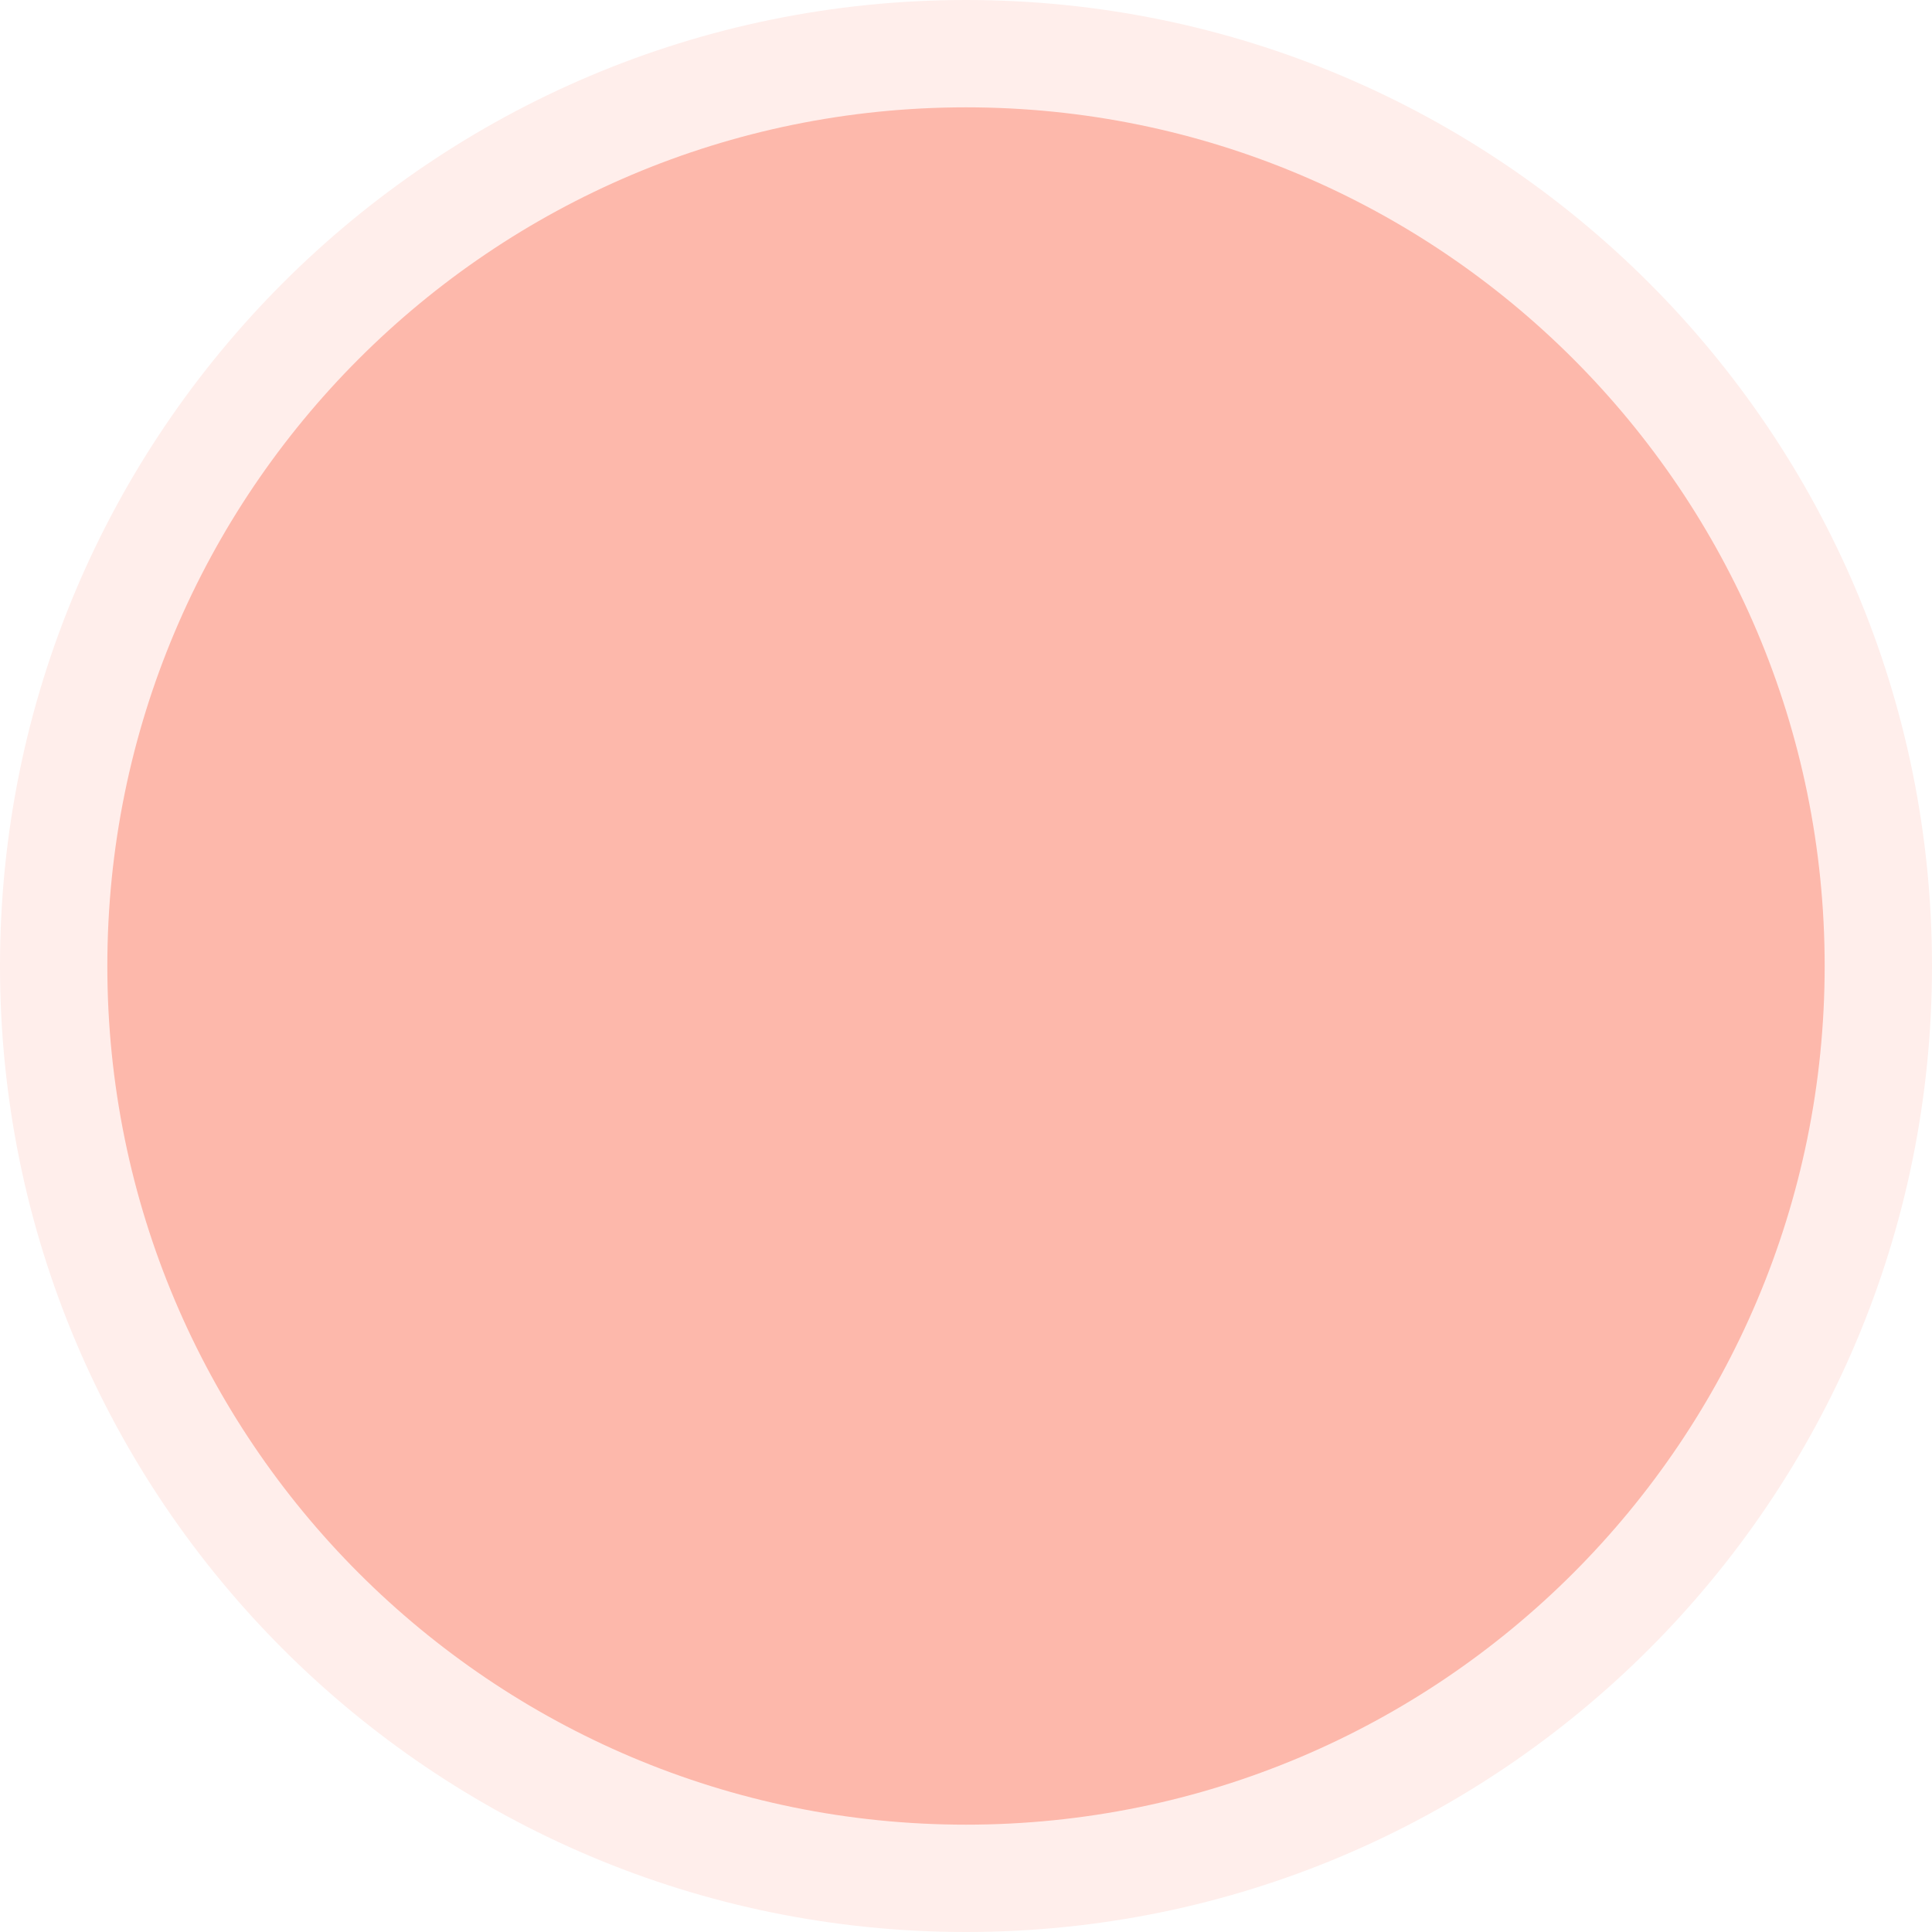
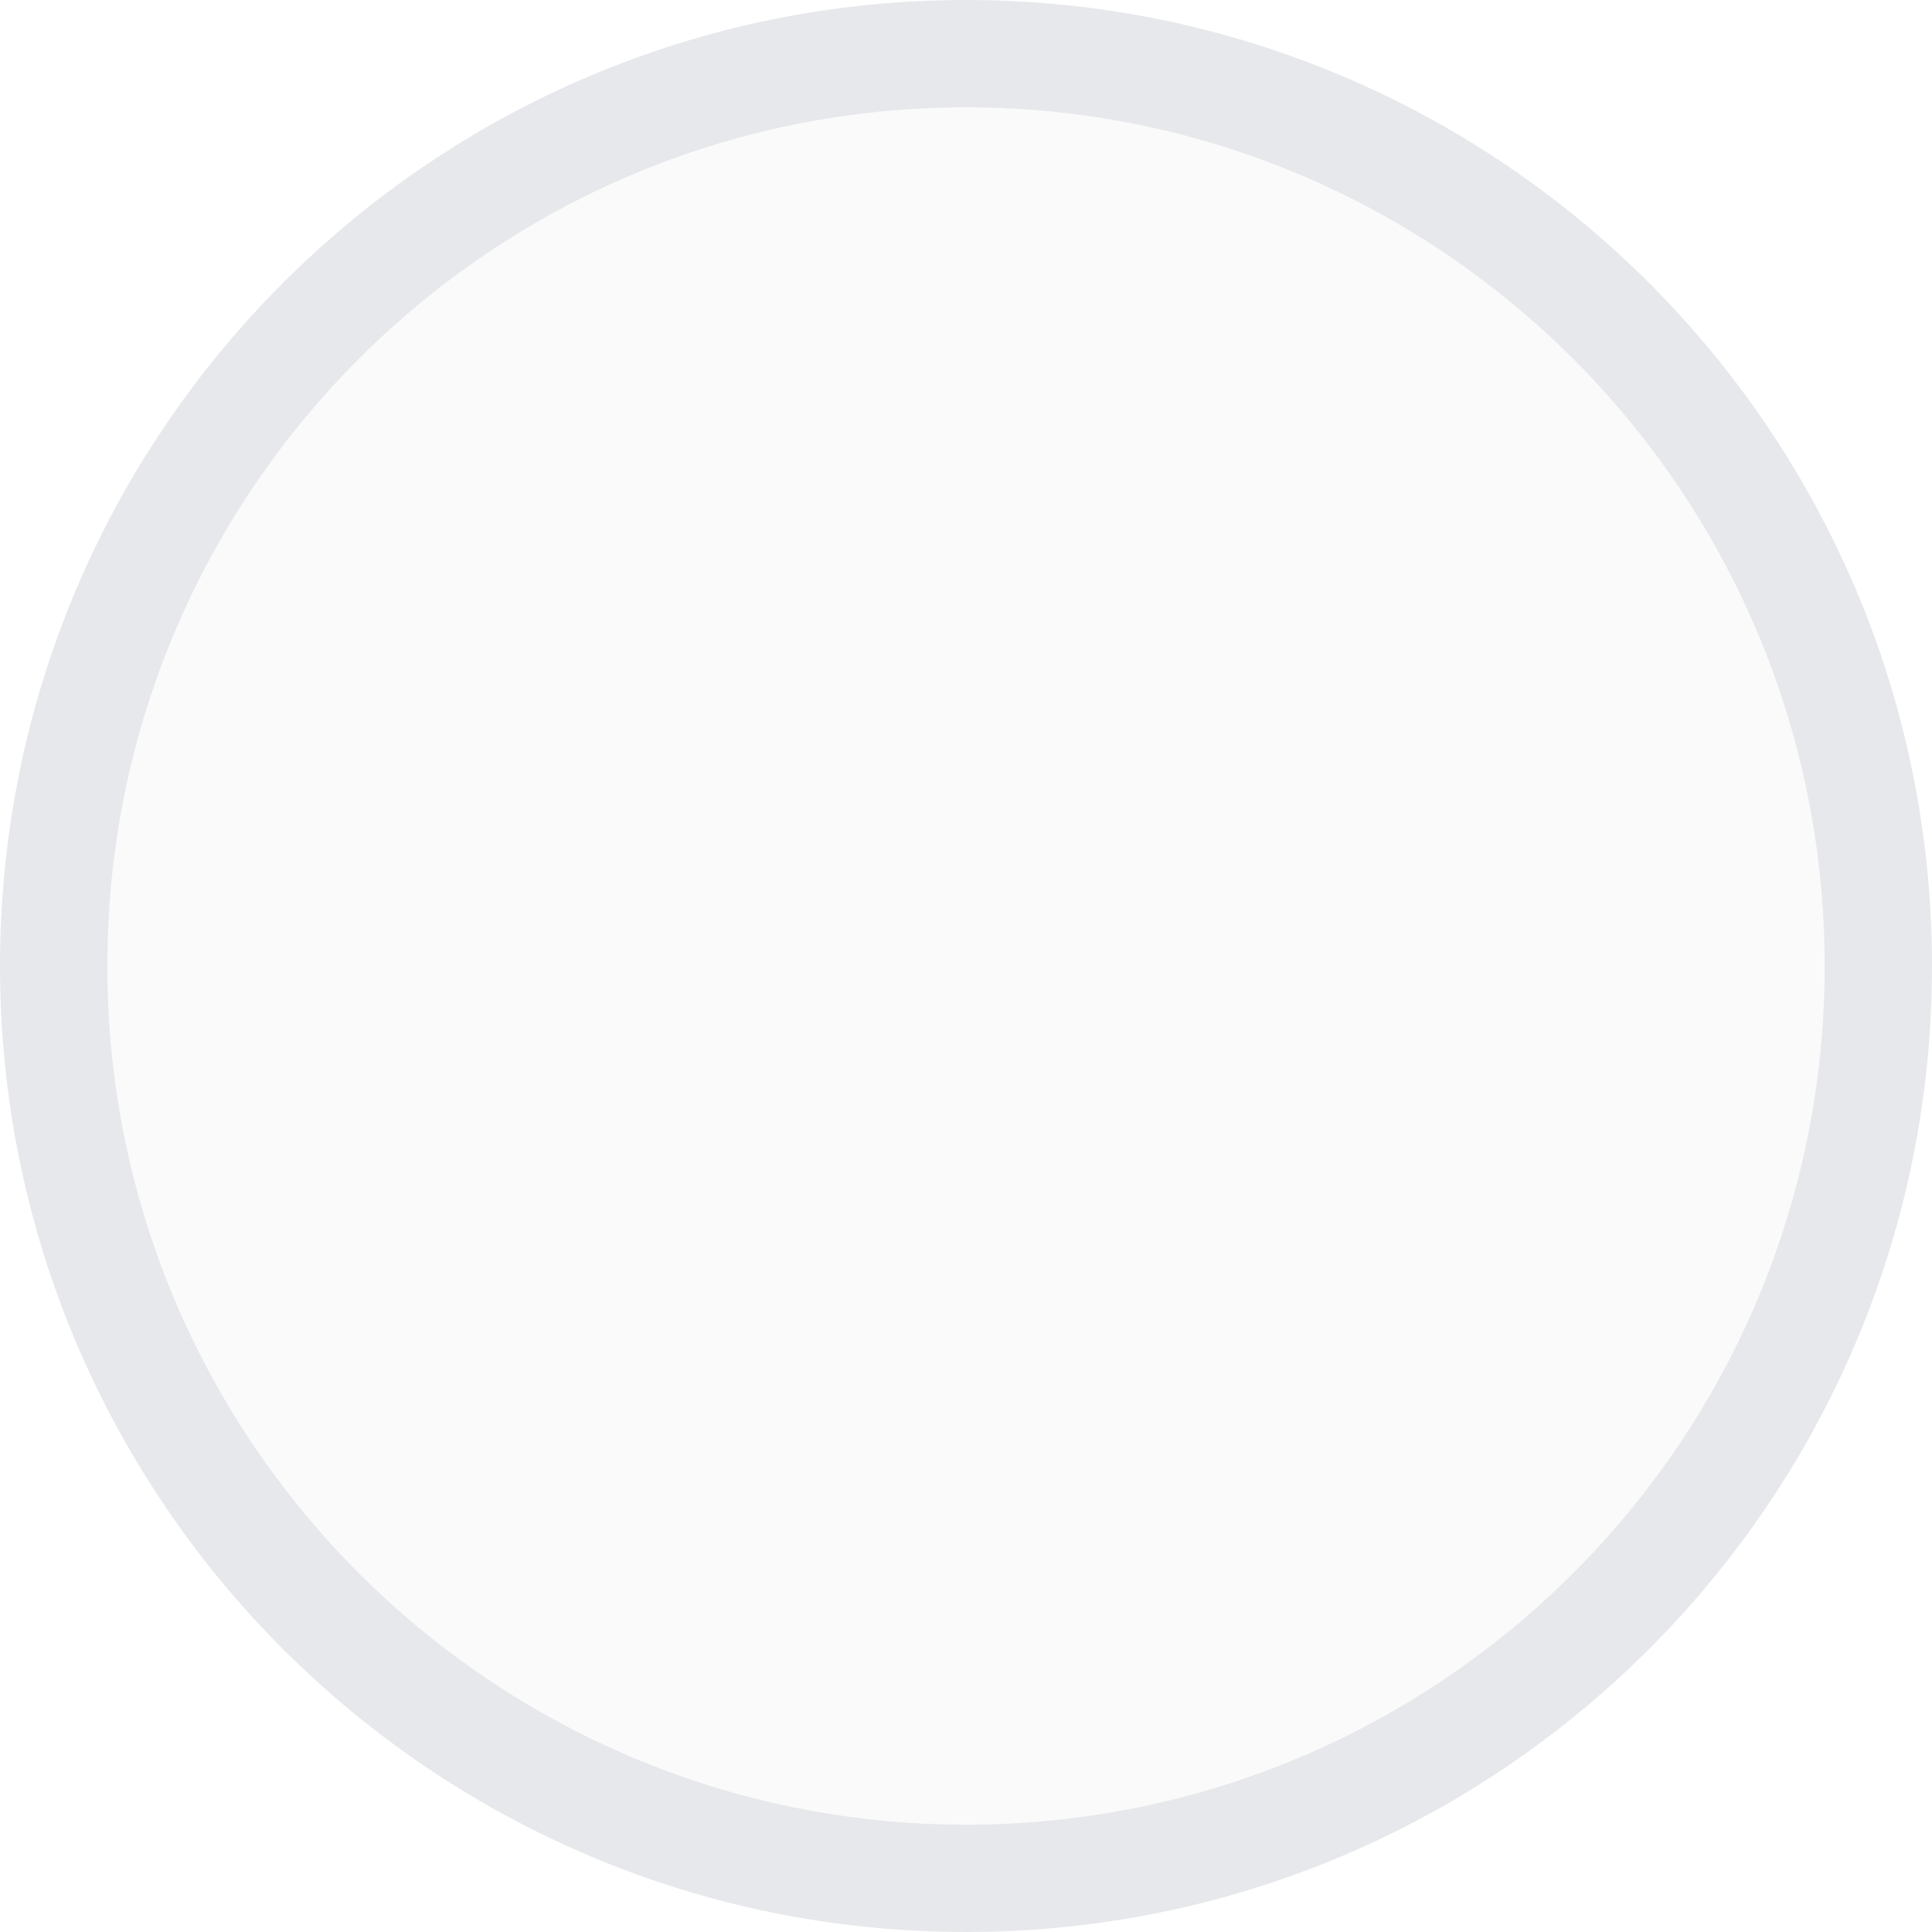
<svg xmlns="http://www.w3.org/2000/svg" width="72" height="72" viewBox="0 0 72 72" fill="none">
-   <rect width="72" height="72" rx="36" fill="#FFEEEB" />
-   <circle cx="36" cy="36" r="32" fill="#FDB8AB" />
+   <rect width="72" height="72" rx="36" fill="#E6E8EB" />
+   <circle cx="36" cy="36" r="32" fill="#FAFAFA" />
</svg>
